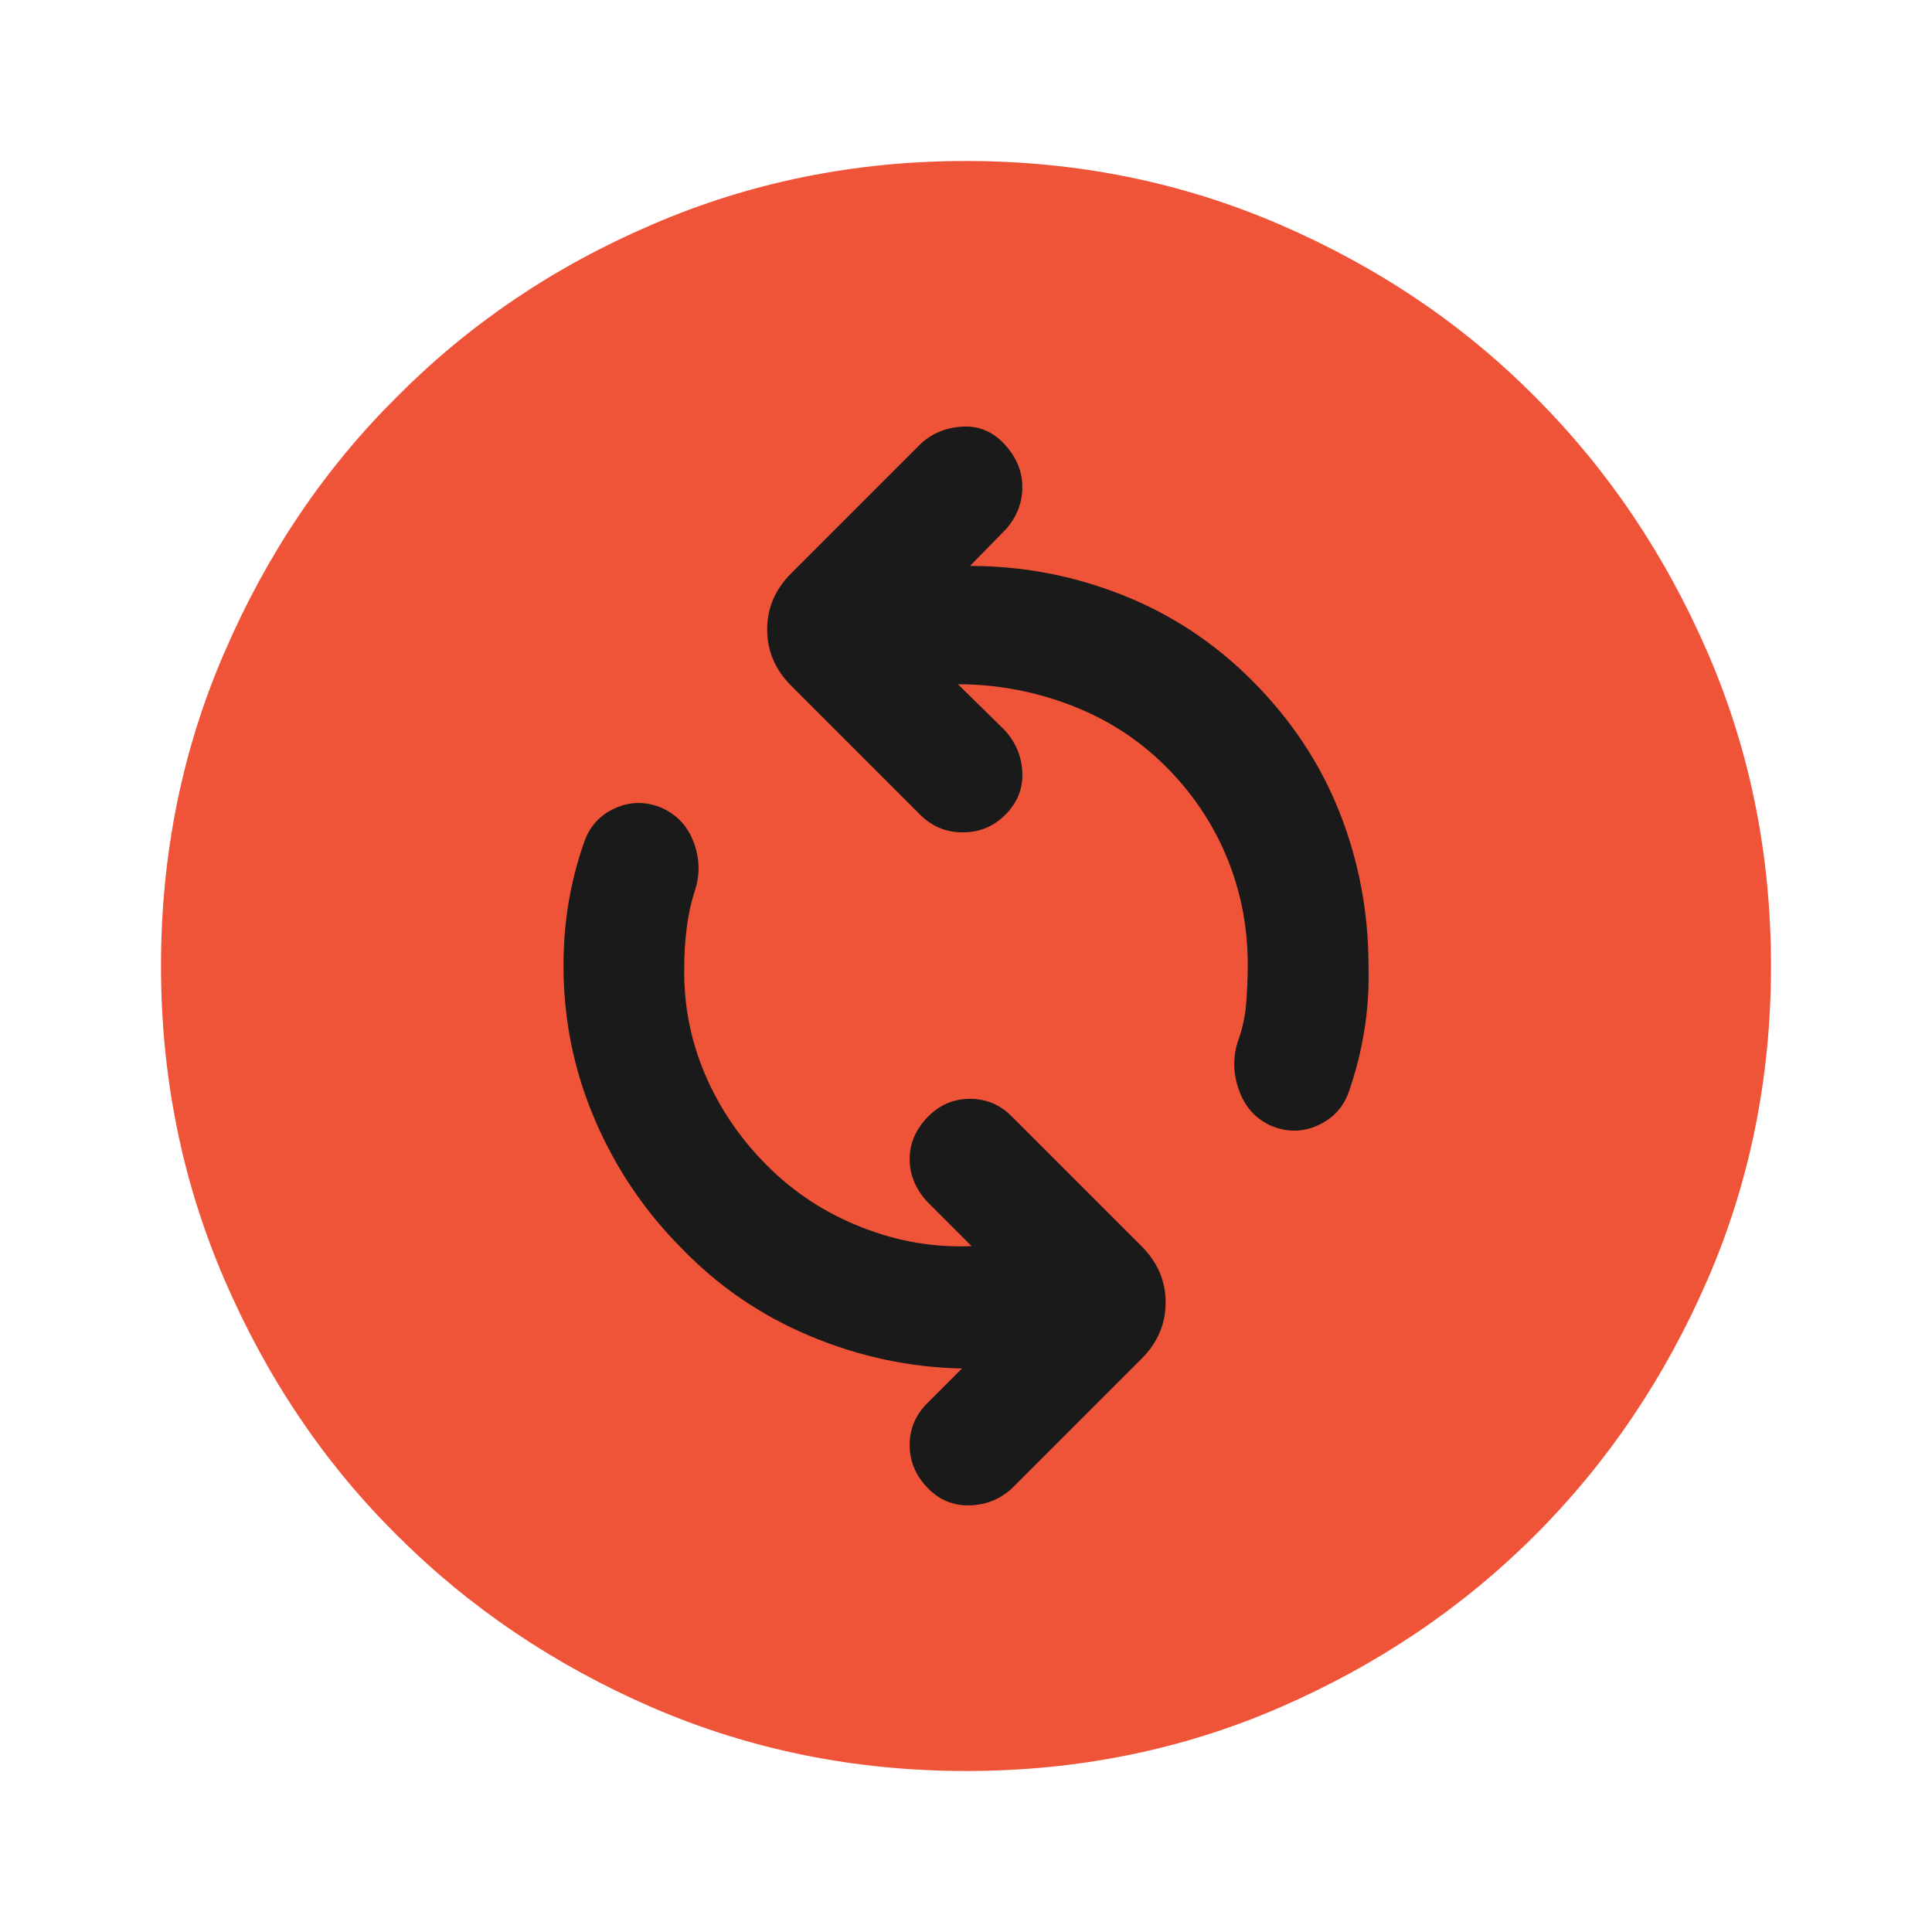
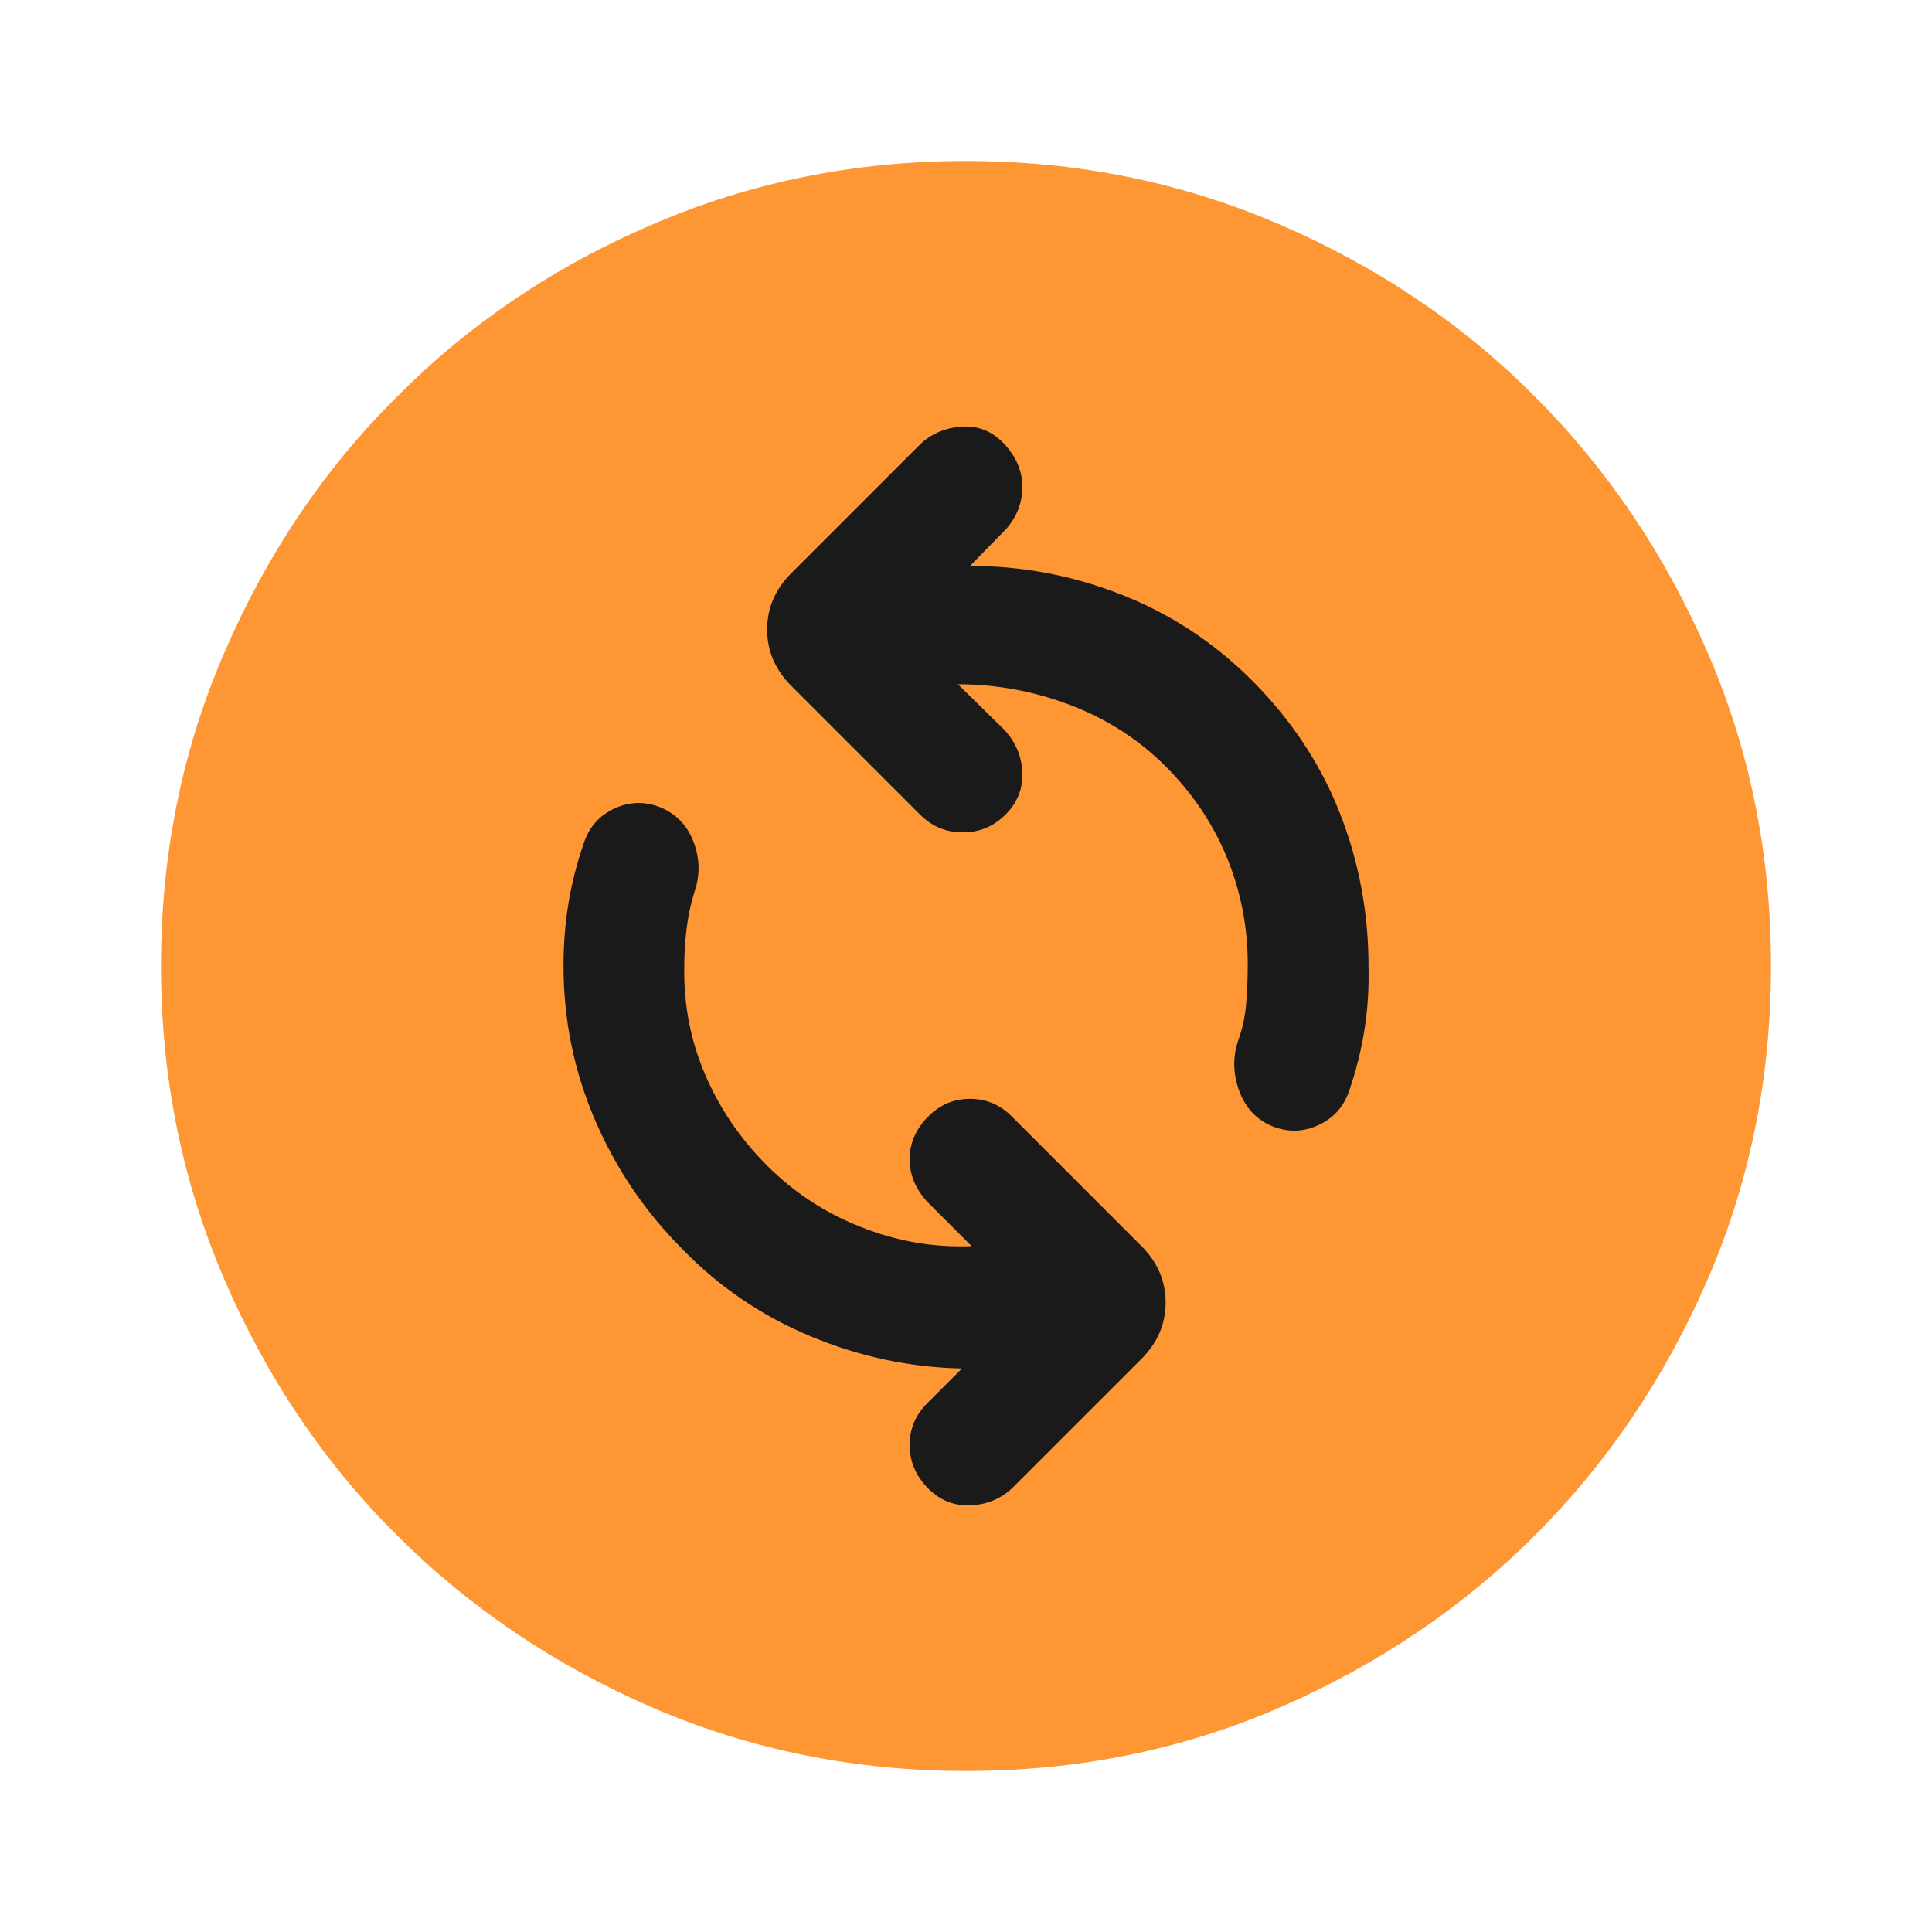
<svg xmlns="http://www.w3.org/2000/svg" preserveAspectRatio="none" overflow="visible" style="display: block;" width="24" height="24" viewBox="0 0 24 24" fill="none">
  <g id="change_circle_24dp_E8EAED_FILL1_wght400_GRAD0_opsz24 1">
    <rect id="Rectangle 3463789" x="6" y="5" width="13" height="14" fill="#1A1A1A" />
-     <path id="Vector" d="M12.08 15.48C11.6 15.5 11.137 15.42 10.69 15.24C10.25 15.067 9.863 14.813 9.53 14.48C9.197 14.147 8.94 13.77 8.76 13.35C8.58 12.93 8.493 12.487 8.5 12.02C8.5 11.853 8.51 11.69 8.53 11.53C8.55 11.37 8.583 11.217 8.63 11.07C8.697 10.87 8.693 10.67 8.62 10.47C8.547 10.27 8.417 10.127 8.23 10.04C8.03 9.953 7.833 9.953 7.64 10.04C7.447 10.127 7.317 10.273 7.25 10.48C7.163 10.733 7.1 10.983 7.06 11.23C7.02 11.477 7 11.733 7 12C7 12.667 7.13 13.303 7.39 13.91C7.65 14.517 8.013 15.053 8.48 15.52C8.933 15.987 9.463 16.347 10.07 16.6C10.677 16.853 11.303 16.987 11.95 17L11.52 17.43C11.373 17.577 11.3 17.75 11.3 17.95C11.3 18.15 11.373 18.327 11.52 18.48C11.667 18.633 11.843 18.707 12.05 18.7C12.257 18.693 12.433 18.62 12.58 18.48L14.18 16.88C14.38 16.68 14.48 16.447 14.48 16.18C14.48 15.913 14.38 15.68 14.18 15.48L12.58 13.88C12.433 13.727 12.257 13.65 12.05 13.65C11.843 13.65 11.667 13.727 11.52 13.88C11.373 14.033 11.3 14.207 11.3 14.4C11.3 14.593 11.373 14.77 11.52 14.93L12.07 15.48H12.08ZM11.9 8.5C12.38 8.5 12.847 8.587 13.3 8.76C13.753 8.933 14.147 9.187 14.48 9.52C14.813 9.853 15.067 10.23 15.24 10.65C15.413 11.07 15.5 11.513 15.5 11.98C15.5 12.147 15.493 12.31 15.48 12.47C15.467 12.63 15.433 12.783 15.38 12.93C15.313 13.13 15.317 13.333 15.39 13.54C15.463 13.747 15.593 13.893 15.78 13.98C15.98 14.067 16.177 14.067 16.37 13.98C16.563 13.893 16.693 13.75 16.76 13.55C16.847 13.297 16.91 13.043 16.95 12.79C16.99 12.537 17.007 12.273 17 12C17 11.333 16.88 10.697 16.64 10.09C16.4 9.483 16.037 8.937 15.55 8.45C15.083 7.983 14.547 7.63 13.94 7.39C13.333 7.15 12.703 7.03 12.05 7.03L12.5 6.57C12.633 6.417 12.7 6.243 12.7 6.05C12.7 5.857 12.627 5.68 12.48 5.52C12.333 5.36 12.157 5.287 11.95 5.3C11.743 5.313 11.57 5.387 11.43 5.52L9.83 7.12C9.63 7.32 9.53 7.553 9.53 7.82C9.53 8.087 9.63 8.32 9.83 8.52L11.43 10.12C11.577 10.267 11.753 10.34 11.96 10.34C12.167 10.34 12.343 10.267 12.49 10.12C12.637 9.973 12.707 9.8 12.7 9.6C12.693 9.4 12.62 9.223 12.48 9.07L11.9 8.5ZM12 22C10.62 22 9.32 21.737 8.1 21.21C6.887 20.683 5.83 19.97 4.93 19.07C4.03 18.177 3.317 17.12 2.79 15.9C2.263 14.68 2 13.38 2 12C2 10.613 2.263 9.313 2.79 8.1C3.317 6.88 4.03 5.823 4.93 4.93C5.83 4.023 6.887 3.31 8.1 2.79C9.32 2.263 10.62 2 12 2C13.38 2 14.68 2.263 15.9 2.79C17.12 3.317 18.177 4.03 19.07 4.93C19.97 5.83 20.683 6.887 21.21 8.1C21.737 9.313 22 10.613 22 12C22 13.387 21.737 14.687 21.21 15.9C20.683 17.113 19.97 18.17 19.07 19.07C18.17 19.97 17.113 20.683 15.9 21.21C14.687 21.737 13.387 22 12 22Z" fill="#F05438" />
+     <path id="Vector" d="M12.08 15.48C11.6 15.5 11.137 15.42 10.69 15.24C10.25 15.067 9.863 14.813 9.53 14.48C9.197 14.147 8.94 13.77 8.76 13.35C8.58 12.93 8.493 12.487 8.5 12.02C8.5 11.853 8.51 11.69 8.53 11.53C8.55 11.37 8.583 11.217 8.63 11.07C8.697 10.87 8.693 10.67 8.62 10.47C8.547 10.27 8.417 10.127 8.23 10.04C8.03 9.953 7.833 9.953 7.64 10.04C7.447 10.127 7.317 10.273 7.25 10.48C7.163 10.733 7.1 10.983 7.06 11.23C7.02 11.477 7 11.733 7 12C7 12.667 7.13 13.303 7.39 13.91C7.65 14.517 8.013 15.053 8.48 15.52C8.933 15.987 9.463 16.347 10.07 16.6C10.677 16.853 11.303 16.987 11.95 17L11.52 17.43C11.373 17.577 11.3 17.75 11.3 17.95C11.3 18.15 11.373 18.327 11.52 18.48C11.667 18.633 11.843 18.707 12.05 18.7C12.257 18.693 12.433 18.62 12.58 18.48L14.18 16.88C14.38 16.68 14.48 16.447 14.48 16.18C14.48 15.913 14.38 15.68 14.18 15.48L12.58 13.88C12.433 13.727 12.257 13.65 12.05 13.65C11.843 13.65 11.667 13.727 11.52 13.88C11.373 14.033 11.3 14.207 11.3 14.4C11.3 14.593 11.373 14.77 11.52 14.93L12.07 15.48H12.08ZM11.9 8.5C12.38 8.5 12.847 8.587 13.3 8.76C13.753 8.933 14.147 9.187 14.48 9.52C14.813 9.853 15.067 10.23 15.24 10.65C15.413 11.07 15.5 11.513 15.5 11.98C15.5 12.147 15.493 12.31 15.48 12.47C15.467 12.63 15.433 12.783 15.38 12.93C15.313 13.13 15.317 13.333 15.39 13.54C15.463 13.747 15.593 13.893 15.78 13.98C15.98 14.067 16.177 14.067 16.37 13.98C16.563 13.893 16.693 13.75 16.76 13.55C16.847 13.297 16.91 13.043 16.95 12.79C16.99 12.537 17.007 12.273 17 12C17 11.333 16.88 10.697 16.64 10.09C16.4 9.483 16.037 8.937 15.55 8.45C15.083 7.983 14.547 7.63 13.94 7.39C13.333 7.15 12.703 7.03 12.05 7.03L12.5 6.57C12.633 6.417 12.7 6.243 12.7 6.05C12.7 5.857 12.627 5.68 12.48 5.52C12.333 5.36 12.157 5.287 11.95 5.3C11.743 5.313 11.57 5.387 11.43 5.52L9.83 7.12C9.63 7.32 9.53 7.553 9.53 7.82C9.53 8.087 9.63 8.32 9.83 8.52L11.43 10.12C11.577 10.267 11.753 10.34 11.96 10.34C12.167 10.34 12.343 10.267 12.49 10.12C12.637 9.973 12.707 9.8 12.7 9.6C12.693 9.4 12.62 9.223 12.48 9.07L11.9 8.5ZM12 22C10.62 22 9.32 21.737 8.1 21.21C6.887 20.683 5.83 19.97 4.93 19.07C4.03 18.177 3.317 17.12 2.79 15.9C2.263 14.68 2 13.38 2 12C2 10.613 2.263 9.313 2.79 8.1C3.317 6.88 4.03 5.823 4.93 4.93C5.83 4.023 6.887 3.31 8.1 2.79C9.32 2.263 10.62 2 12 2C13.38 2 14.68 2.263 15.9 2.79C17.12 3.317 18.177 4.03 19.07 4.93C19.97 5.83 20.683 6.887 21.21 8.1C21.737 9.313 22 10.613 22 12C22 13.387 21.737 14.687 21.21 15.9C20.683 17.113 19.97 18.17 19.07 19.07C18.17 19.97 17.113 20.683 15.9 21.21C14.687 21.737 13.387 22 12 22Z" fill="#FF9634" />
  </g>
</svg>
